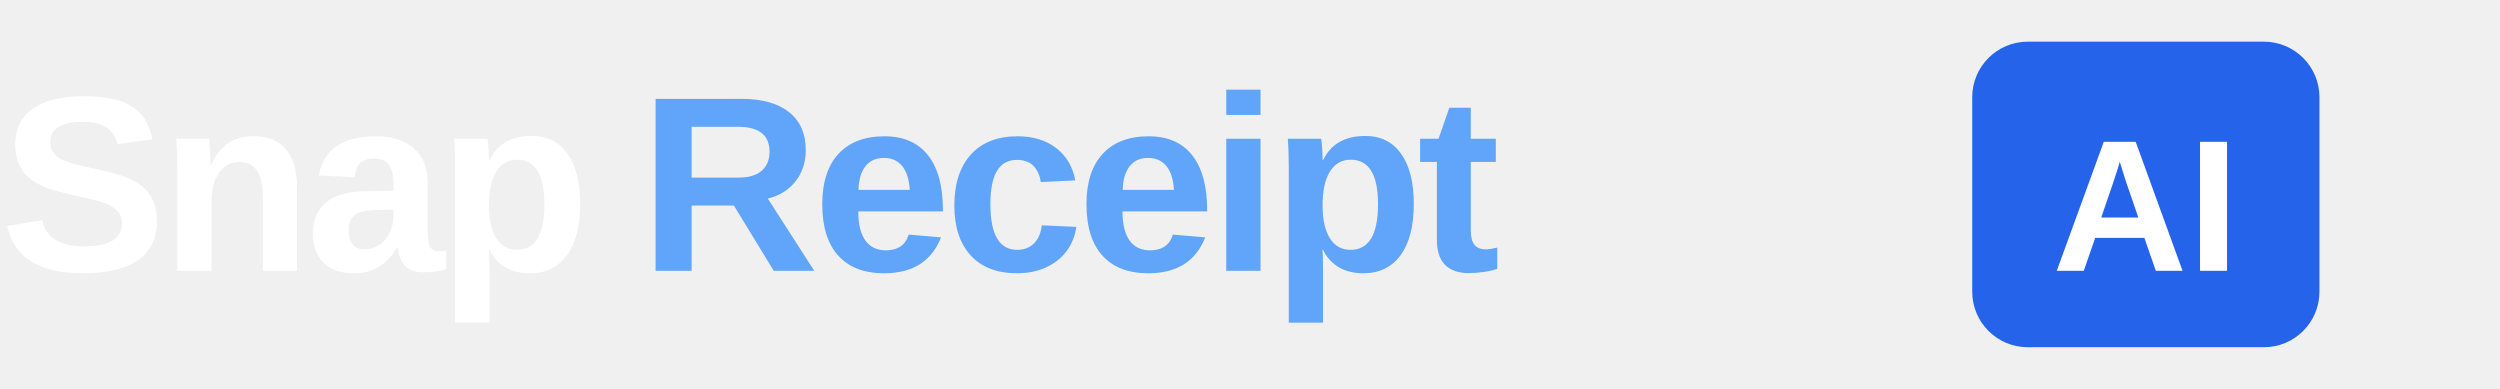
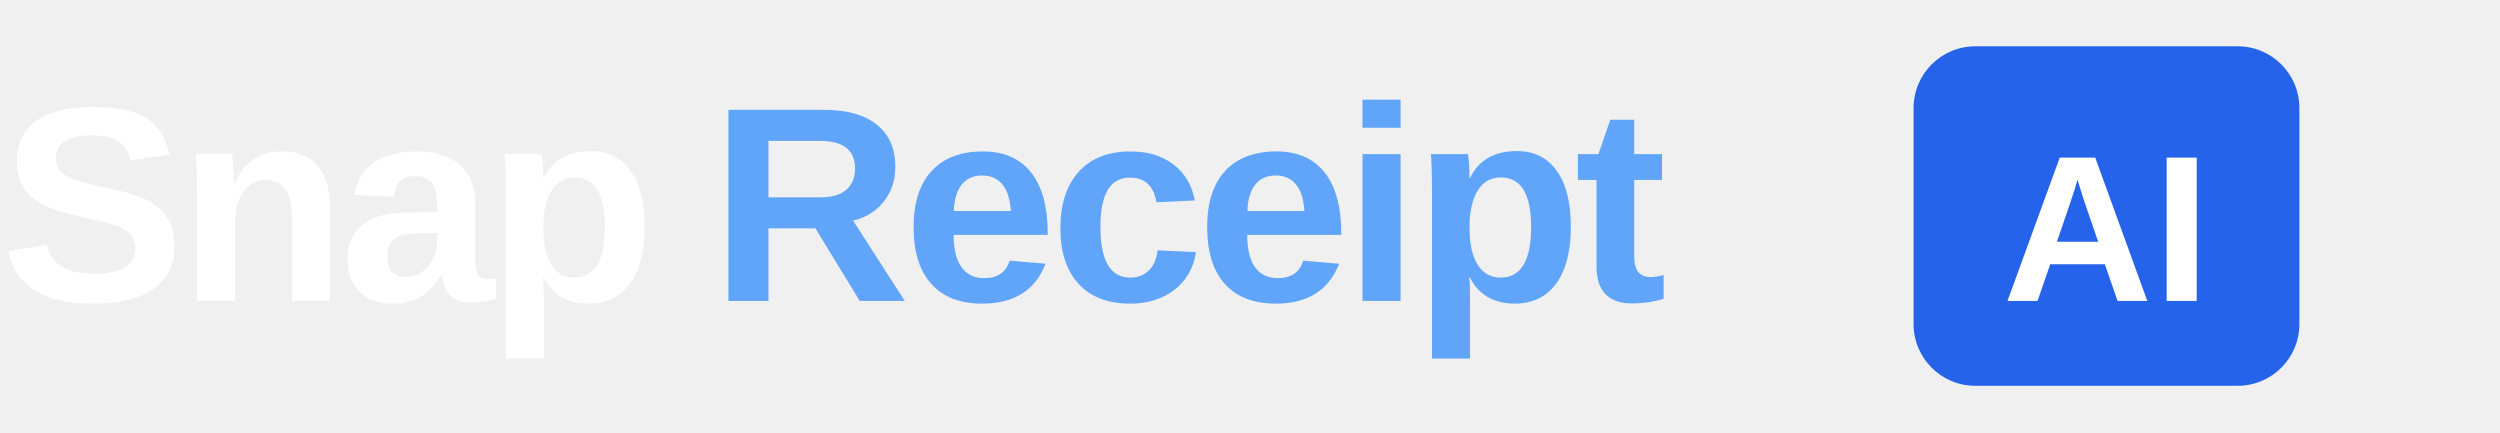
- <svg xmlns="http://www.w3.org/2000/svg" viewBox="0 0 720 112" role="img" aria-labelledby="title desc">
+ <svg xmlns="http://www.w3.org/2000/svg" viewBox="0 0 648 112" role="img" aria-labelledby="title desc">
  <g font-family="Arial, Helvetica, sans-serif" font-size="72" font-weight="800" letter-spacing="-2">
    <text x="0" y="78" fill="#ffffff">Snap</text>
    <text x="184" y="78" fill="#60a5fa">Receipt</text>
  </g>
-   <rect x="568" y="12" width="100" height="88" rx="16" fill="#2563eb" />
-   <text x="618" y="78" text-anchor="middle" fill="#ffffff" font-family="Arial, Helvetica, sans-serif" font-size="54" font-weight="800">AI</text>
+   <rect x="496" y="12" width="100" height="88" rx="16" fill="#2563eb" />
+   <text x="546" y="78" text-anchor="middle" fill="#ffffff" font-family="Arial, Helvetica, sans-serif" font-size="54" font-weight="800">AI</text>
</svg>
